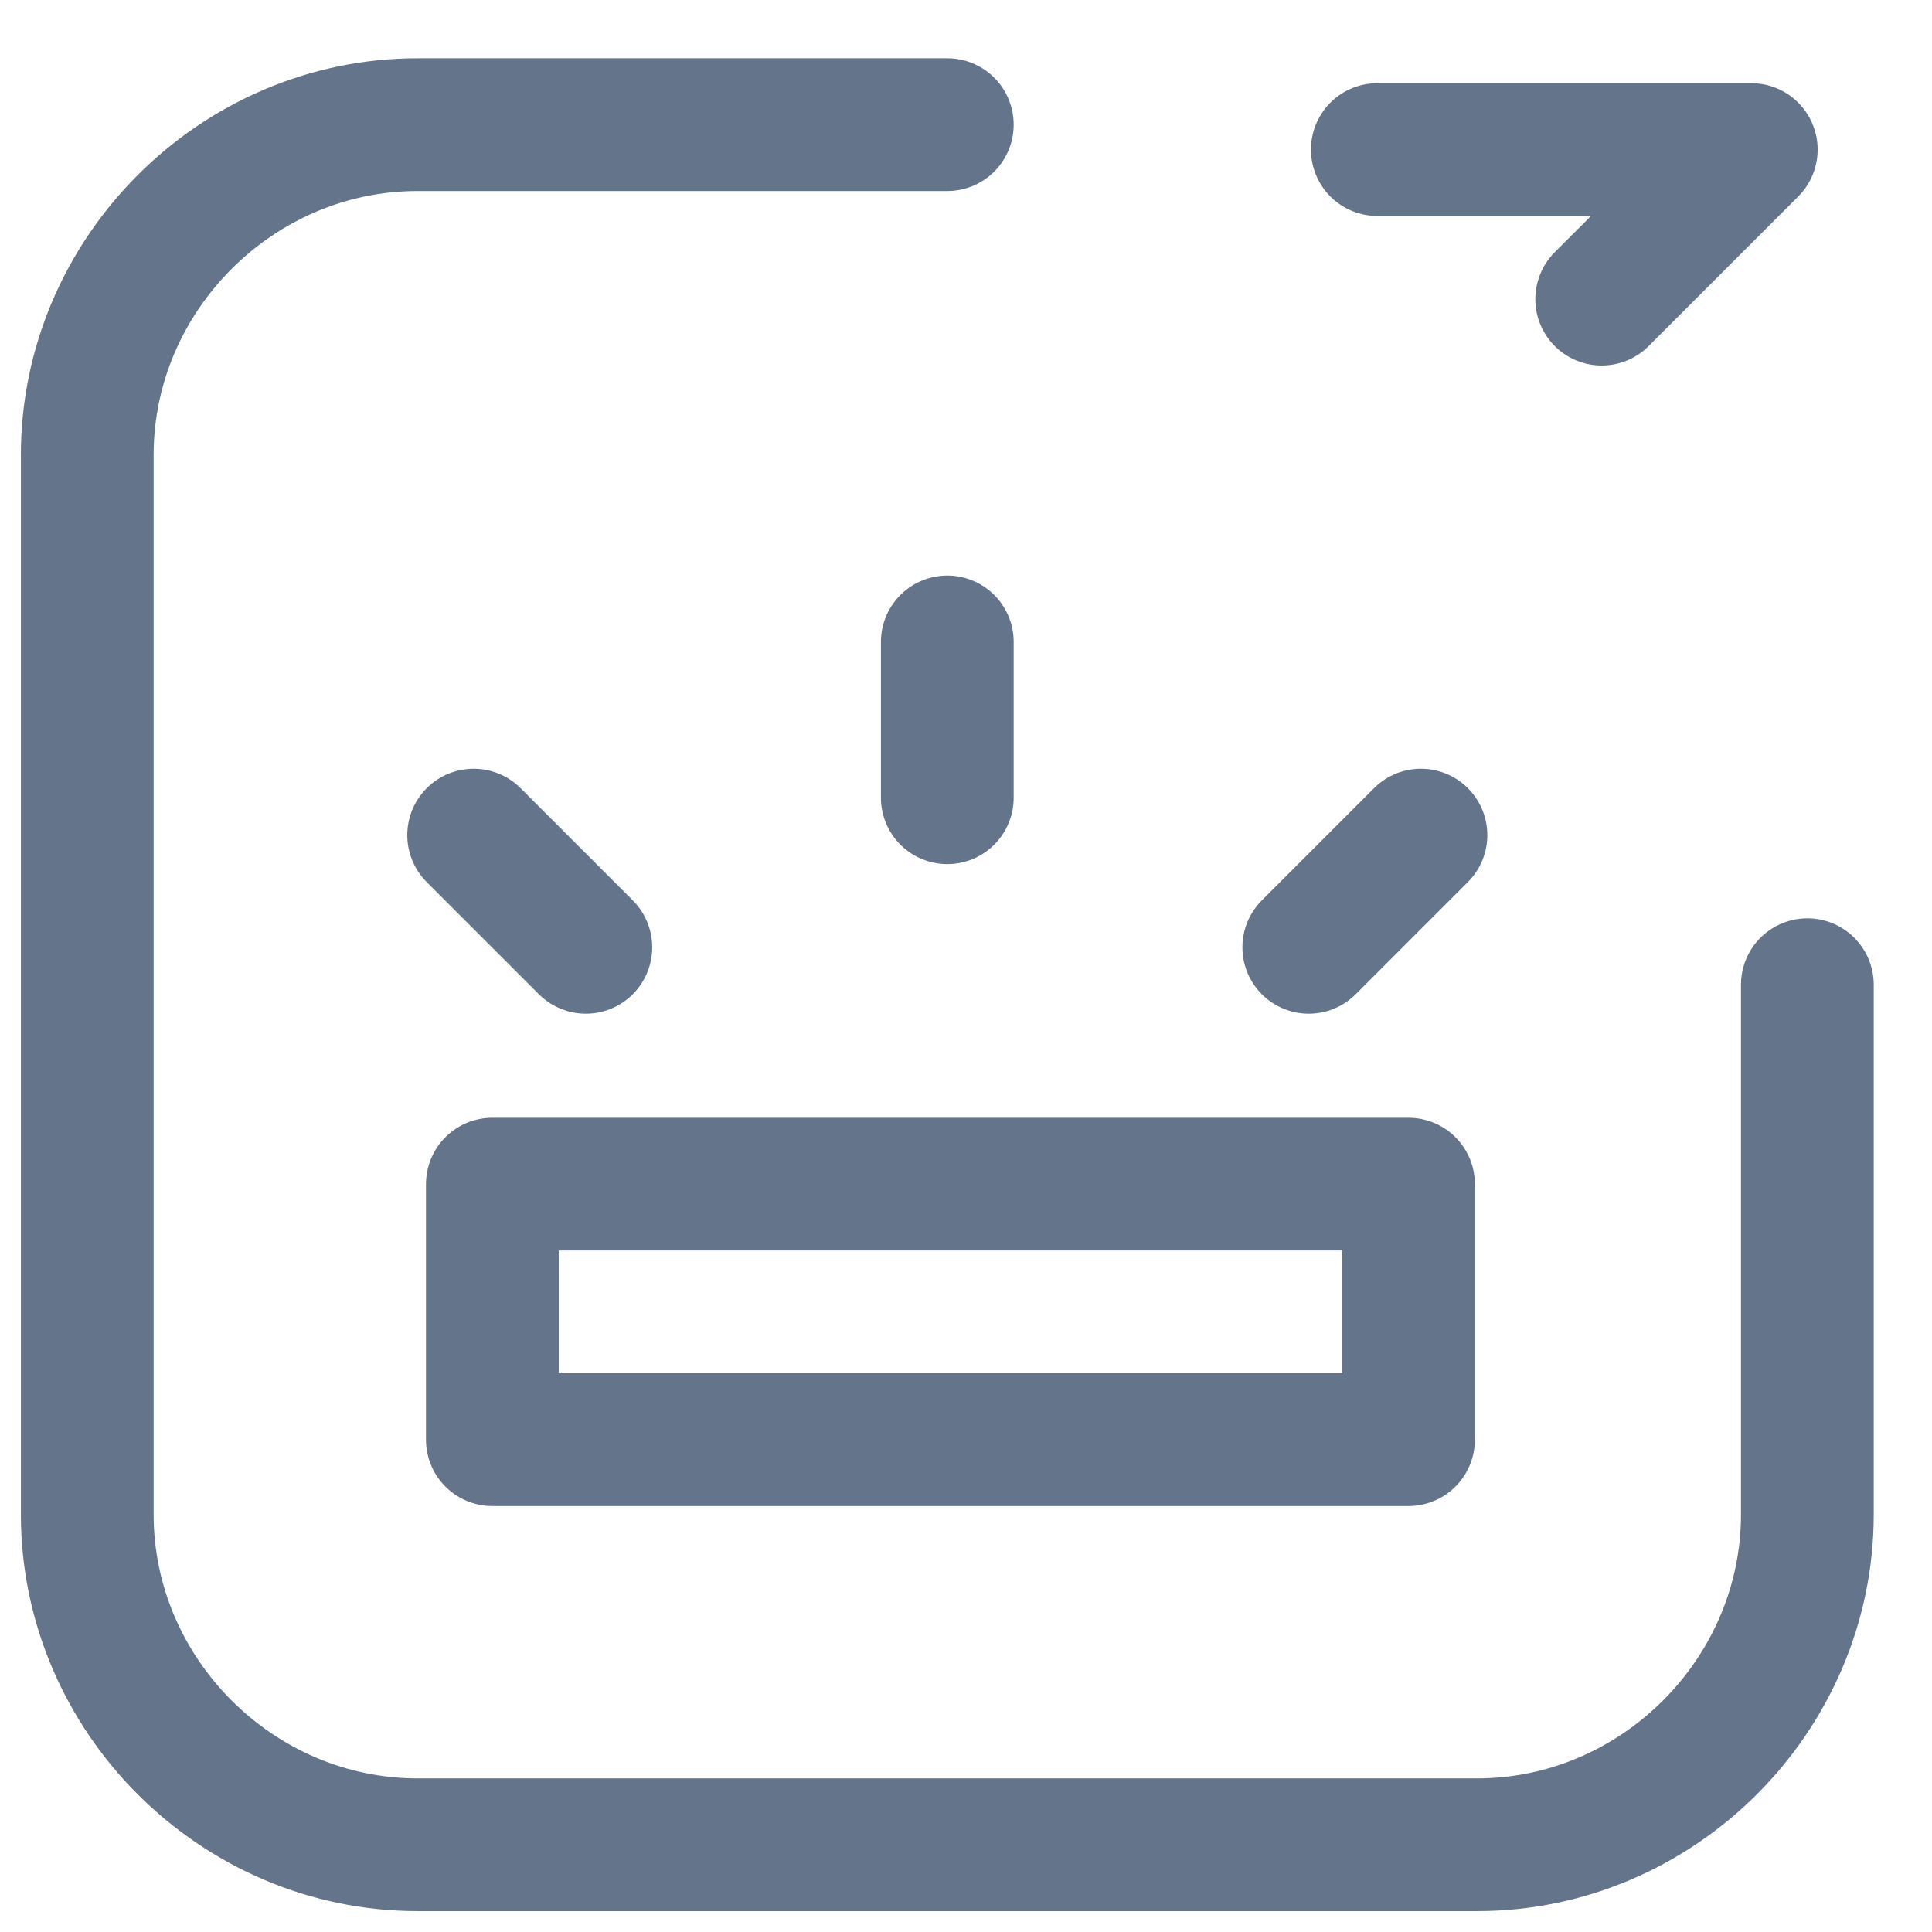
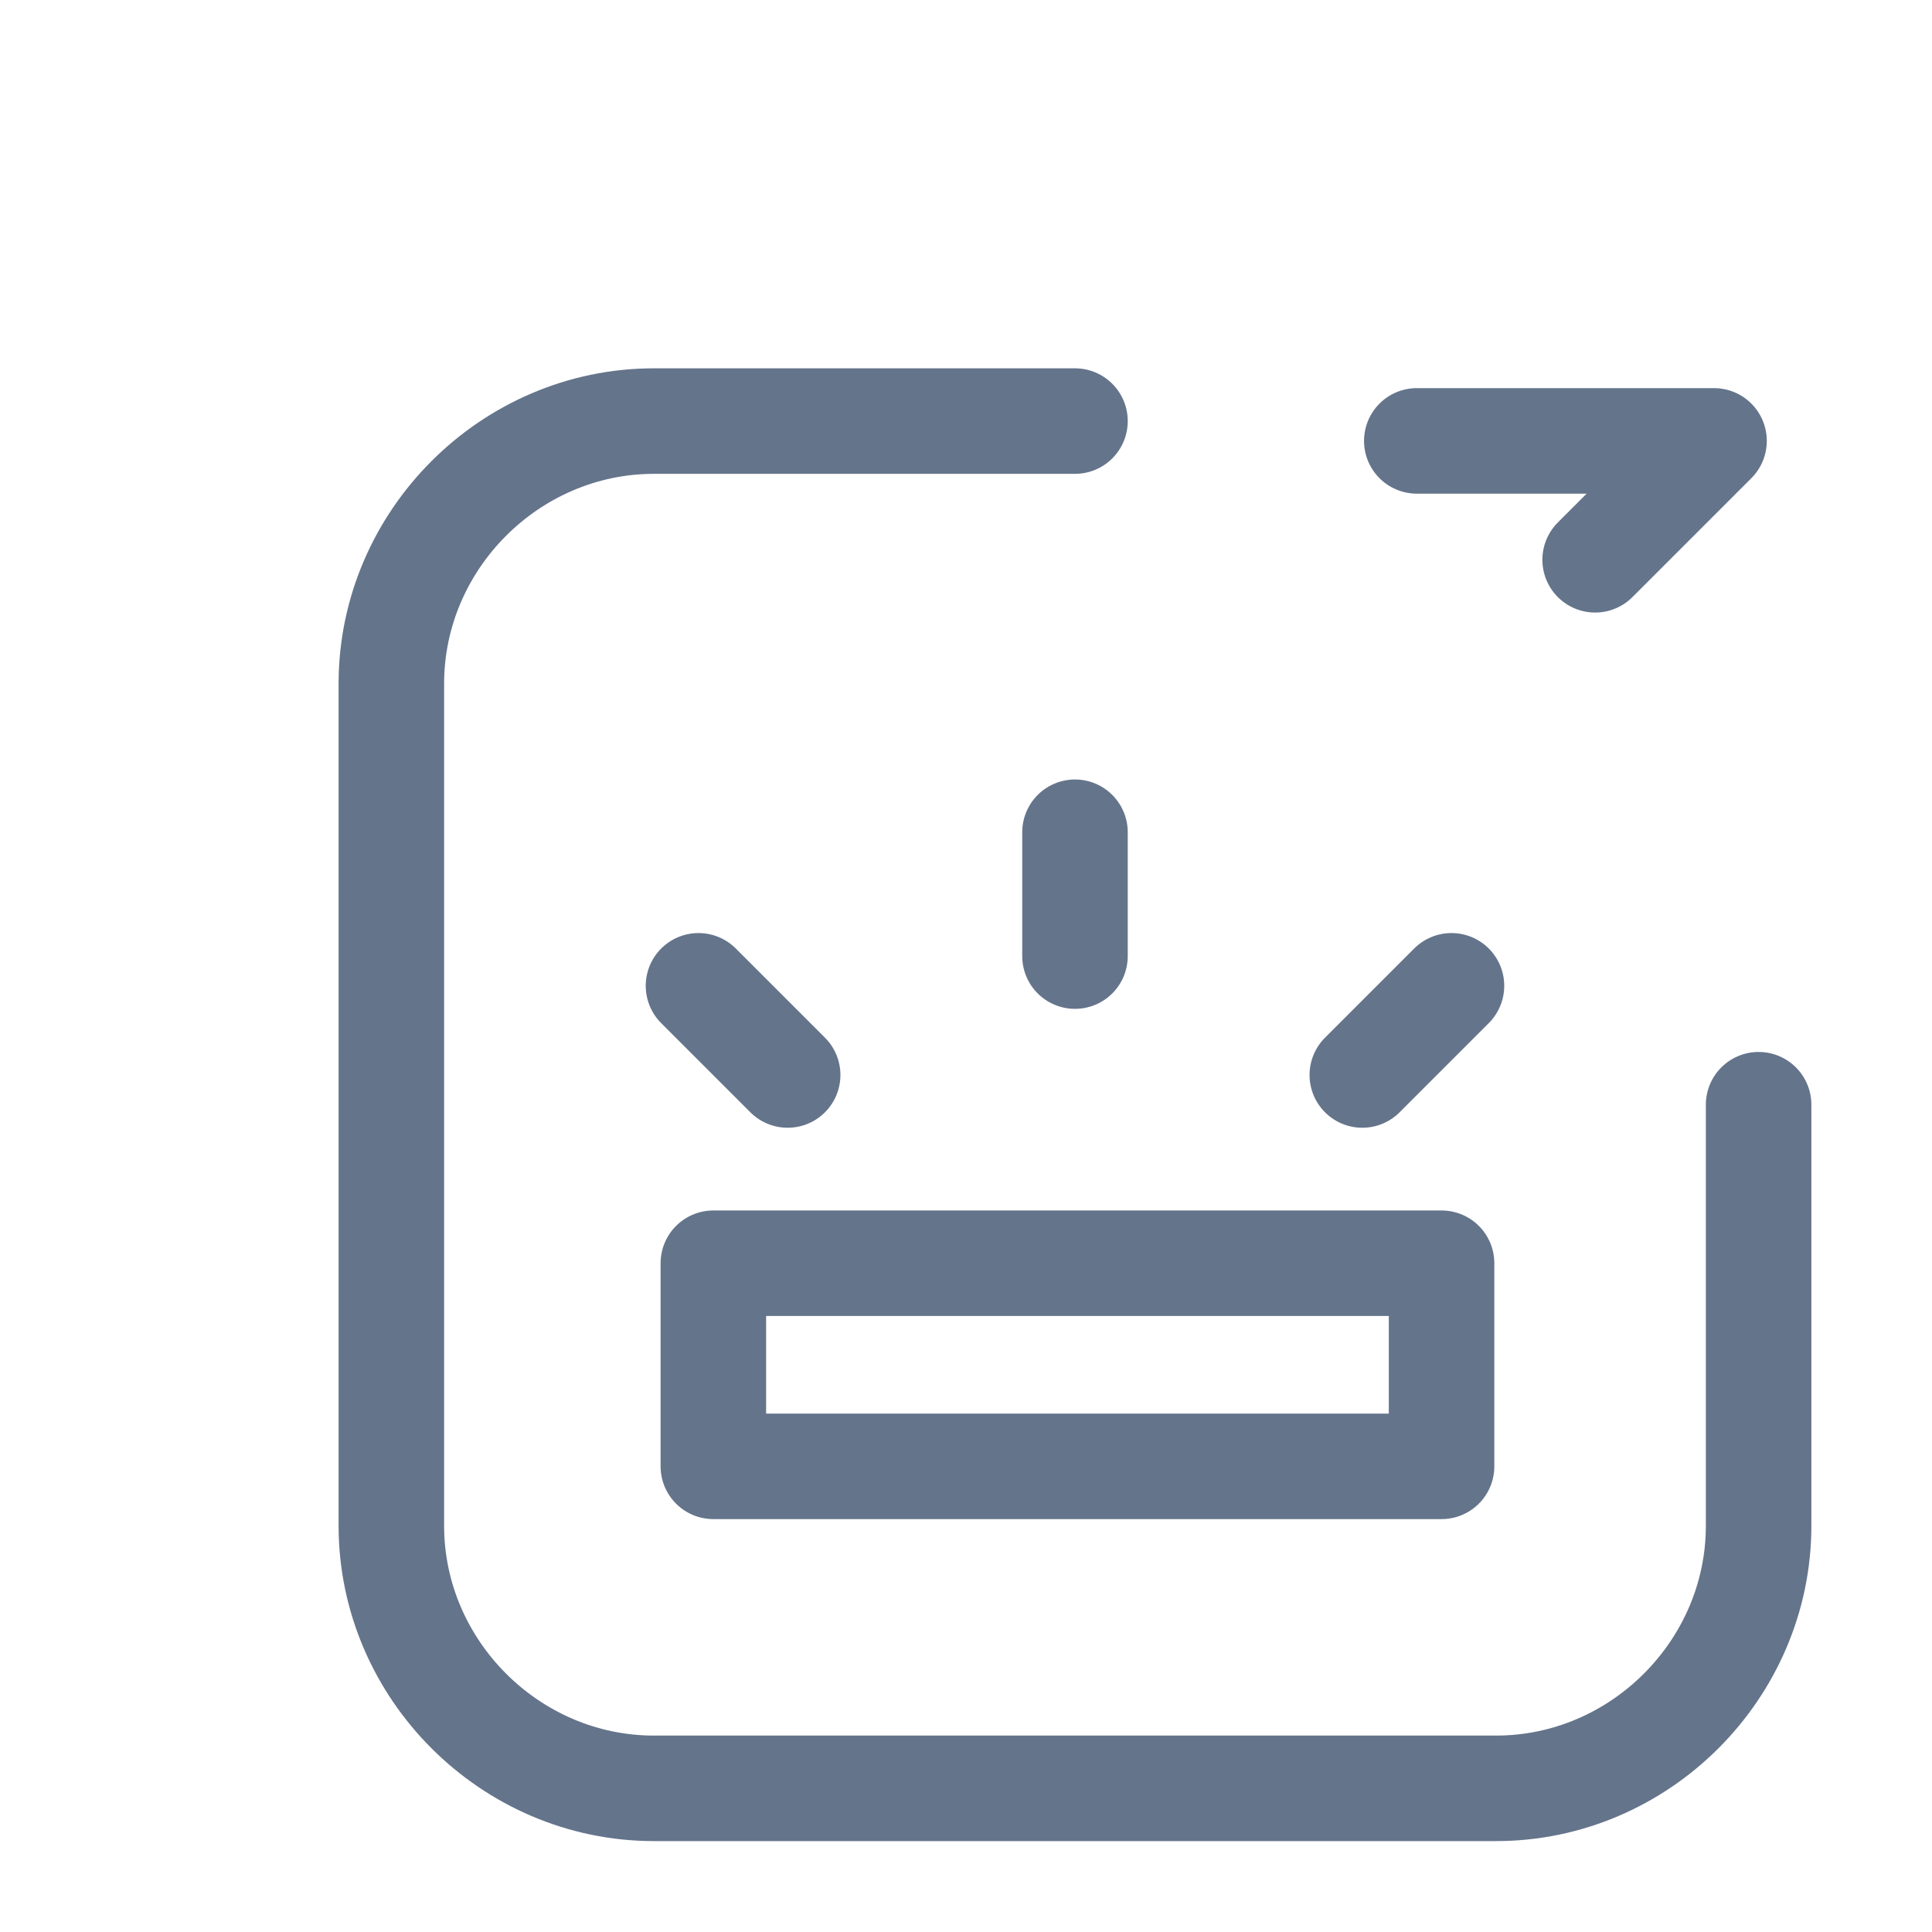
- <svg xmlns="http://www.w3.org/2000/svg" viewBox="361 188 29 31" width="30.6" height="30.6">
+ <svg xmlns="http://www.w3.org/2000/svg" viewBox="353.5 181.5 39 39" width="36" height="36">
  <path fill="none" stroke="#64748B" stroke-width="2.13" stroke-linecap="round" stroke-linejoin="round" d="M389,203.8v8.5c0,2.9-2.4,5.3-5.3,5.3h-17c-2.9,0-5.3-2.4-5.3-5.3v-17c0-2.9,2.4-5.3,5.3-5.3h8.5" />
  <polyline fill="none" stroke="#64748B" stroke-width="2.13" stroke-linecap="round" stroke-linejoin="round" points="382.1,190.4 388.1,190.4 385.7,192.8" />
  <line x1="381" y1="203.2" x2="382.8" y2="201.4" fill="none" stroke="#64748B" stroke-width="2.13" stroke-linecap="round" stroke-linejoin="round" />
  <line x1="375.2" y1="200.8" x2="375.2" y2="198.3" fill="none" stroke="#64748B" stroke-width="2.13" stroke-linecap="round" stroke-linejoin="round" />
  <line x1="369.4" y1="203.2" x2="367.6" y2="201.4" fill="none" stroke="#64748B" stroke-width="2.13" stroke-linecap="round" stroke-linejoin="round" />
  <rect x="367.9" y="207" fill="none" stroke="#64748B" stroke-width="2.13" stroke-linecap="round" stroke-linejoin="round" width="14.7" height="4.1" />
</svg>
